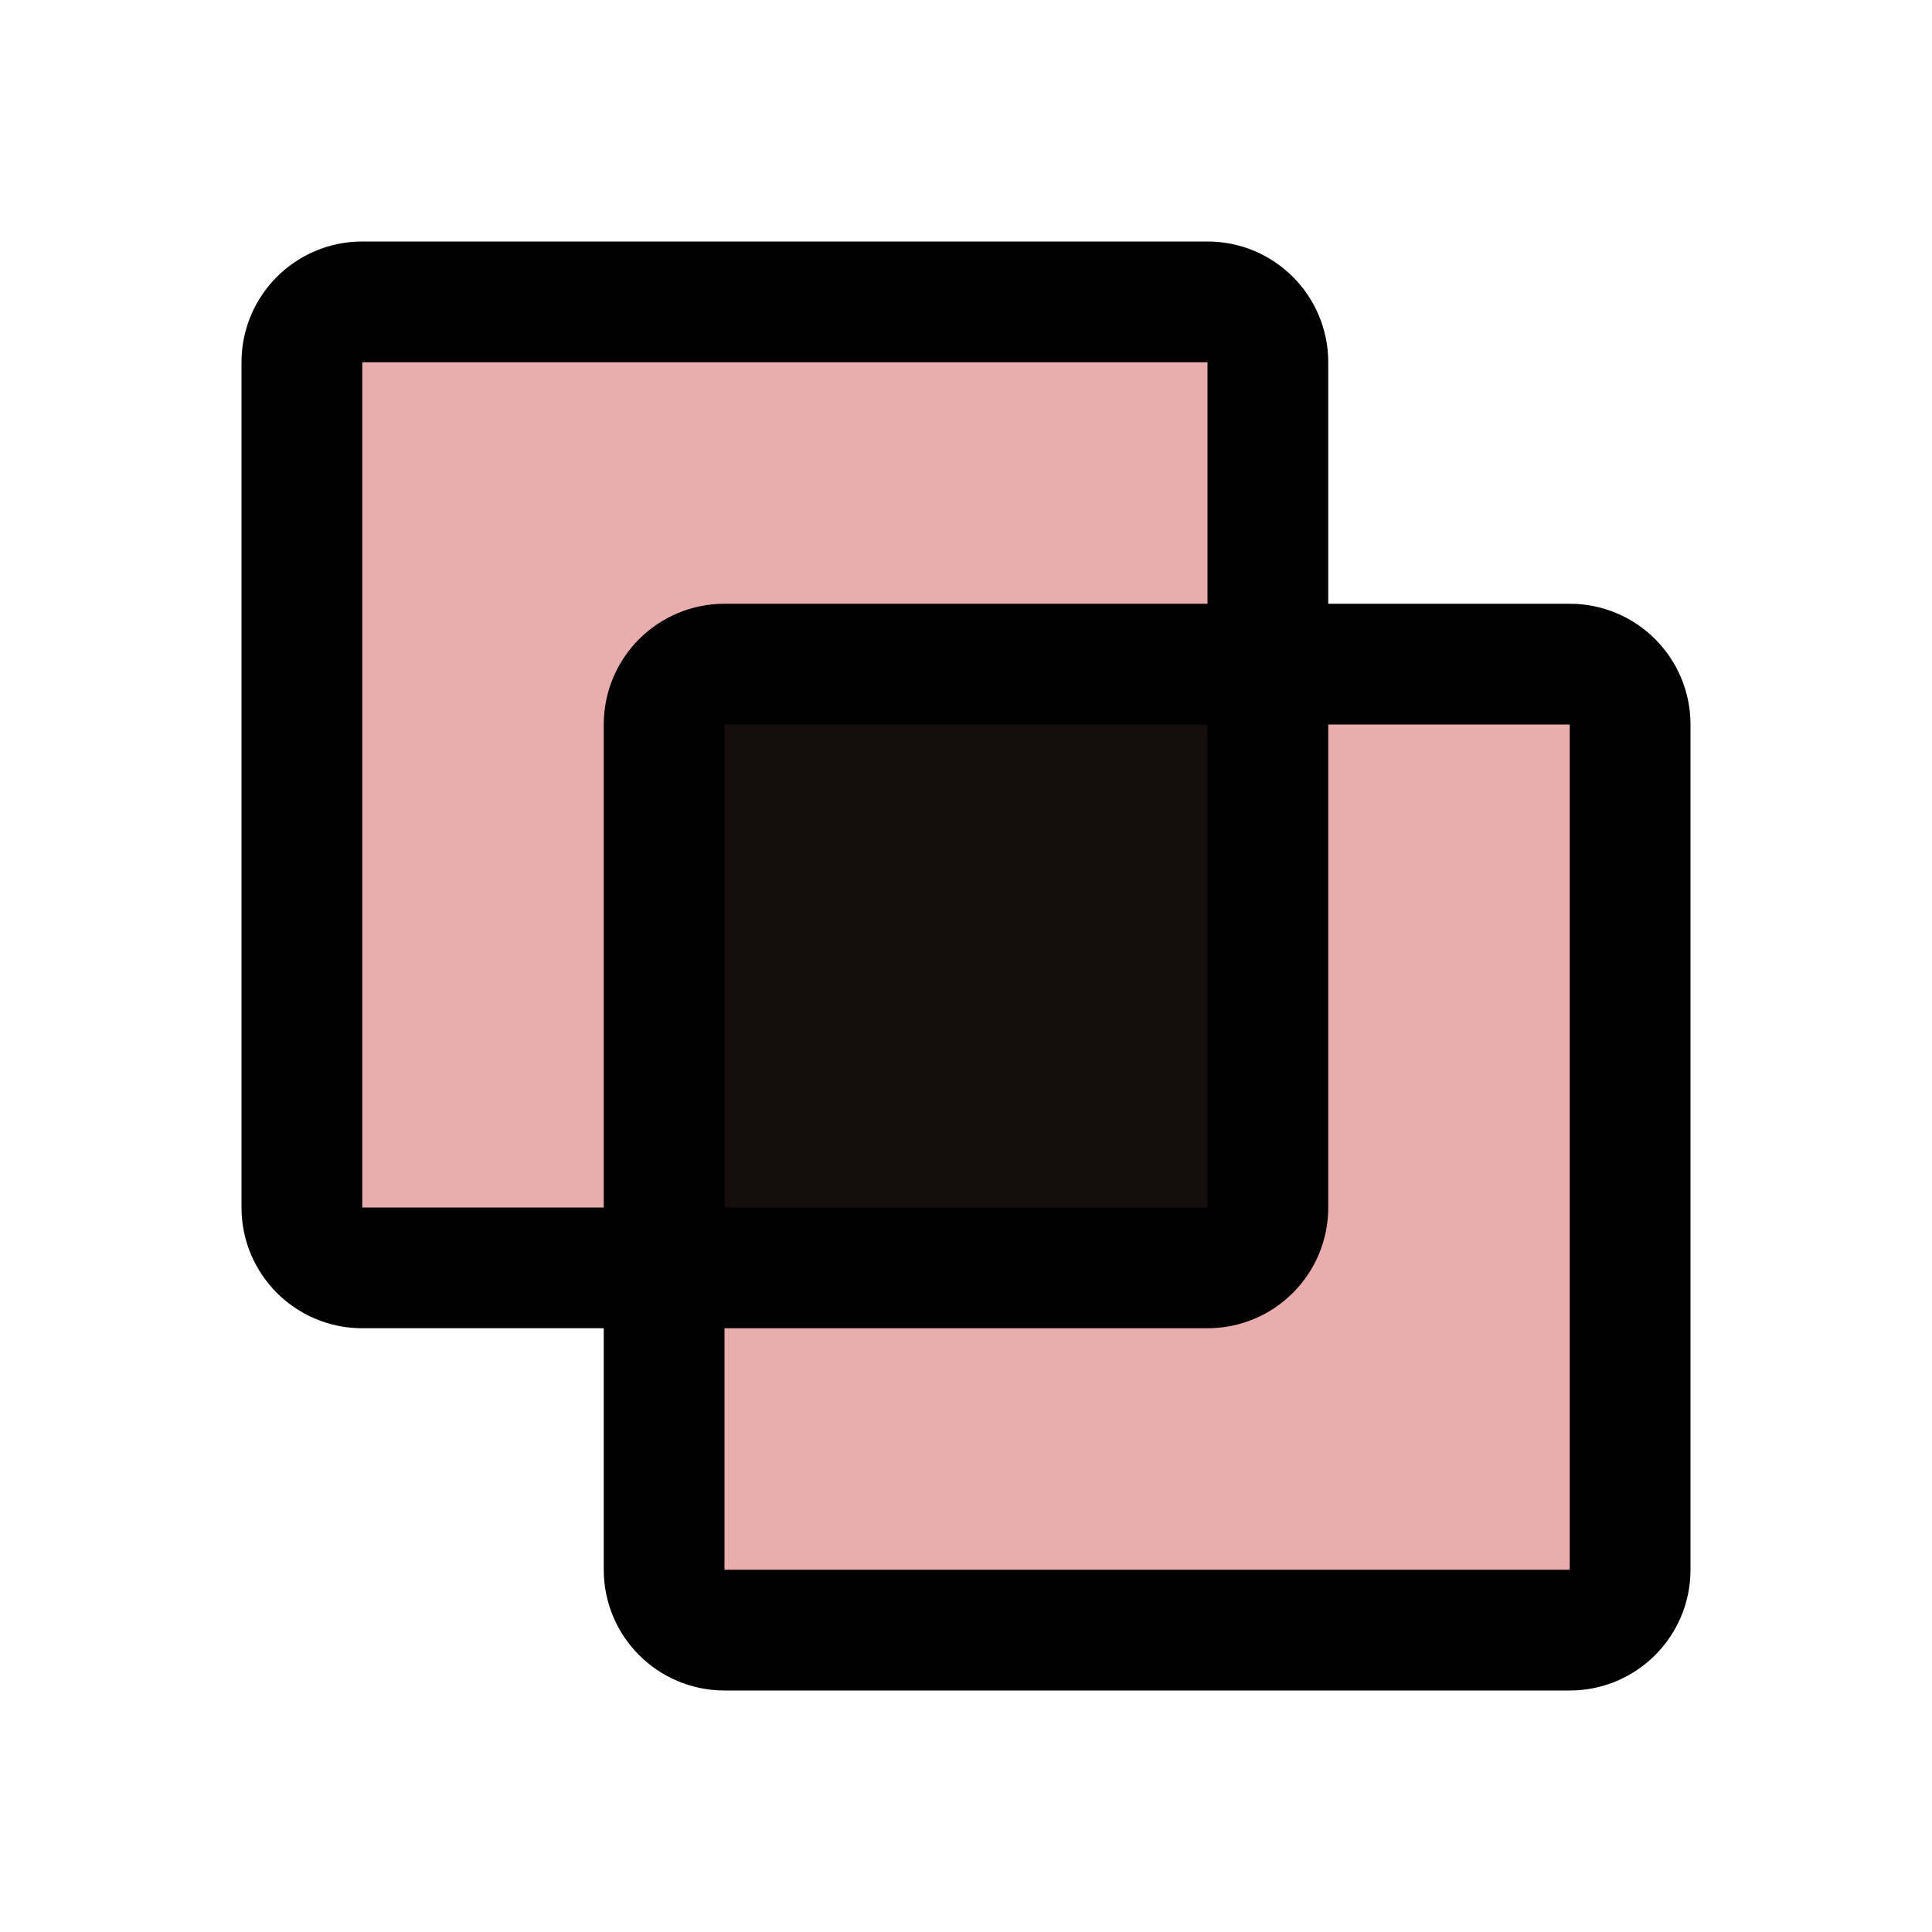
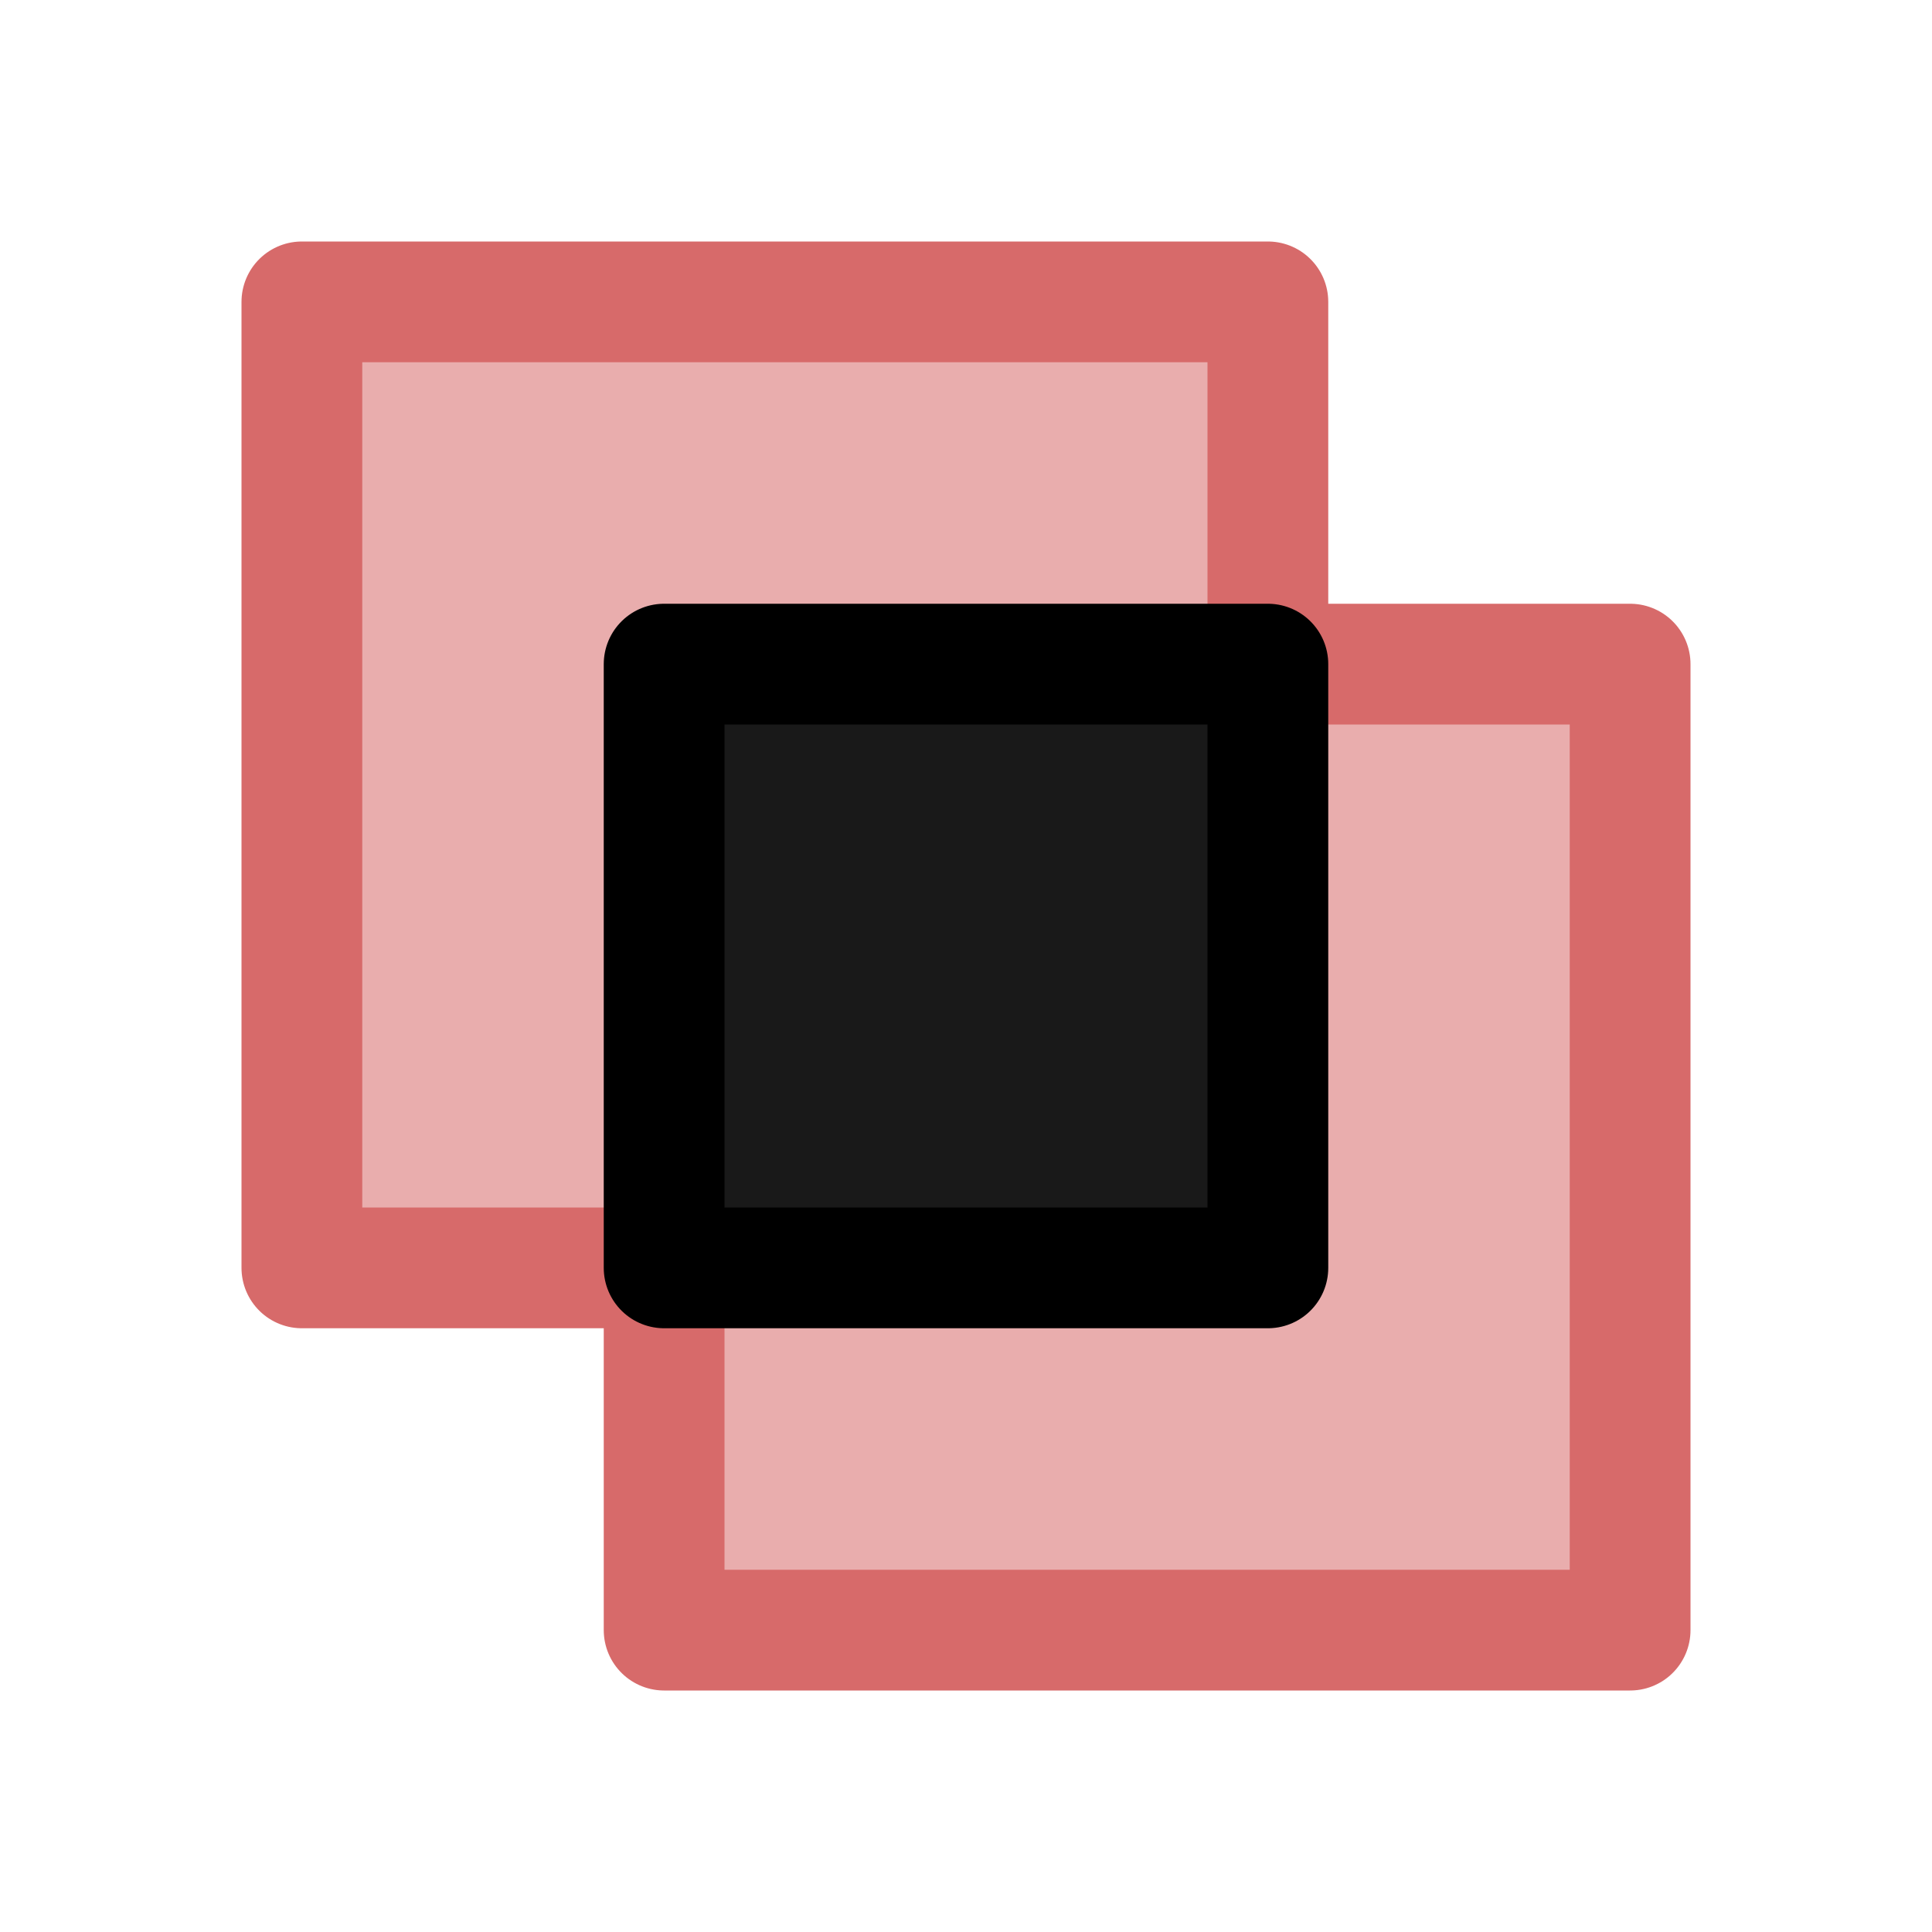
<svg xmlns="http://www.w3.org/2000/svg" width="32" height="32" viewBox="0 0 32 32" fill="none" stroke="currentColor" stroke-width="2" stroke-linecap="round" stroke-linejoin="round">
-   <rect x="5" y="5" width="16" height="16" rx="1" fill="#d76a6a" stroke="none" fill-opacity="0.55" />
-   <rect x="11" y="11" width="16" height="16" rx="1" fill="#d76a6a" stroke="none" fill-opacity="0.55" />
+   <path d="M5 5 H21 V11 H27 V27 H11 V21 H5 Z M11 11 H21 V21 H11 Z" fill-rule="evenodd" fill="#d76a6a" stroke="none" fill-opacity="0.55" />
+   <path d="M5 5 H21 V11 H27 V27 H11 V21 H5 Z" stroke="#d76a6a" />
  <rect x="11" y="11" width="10" height="10" fill="currentColor" stroke="none" fill-opacity="0.9" />
-   <rect x="5" y="5" width="16" height="16" rx="1" />
-   <rect x="11" y="11" width="16" height="16" rx="1" />
+   <rect x="11" y="11" width="10" height="10" />
</svg>
